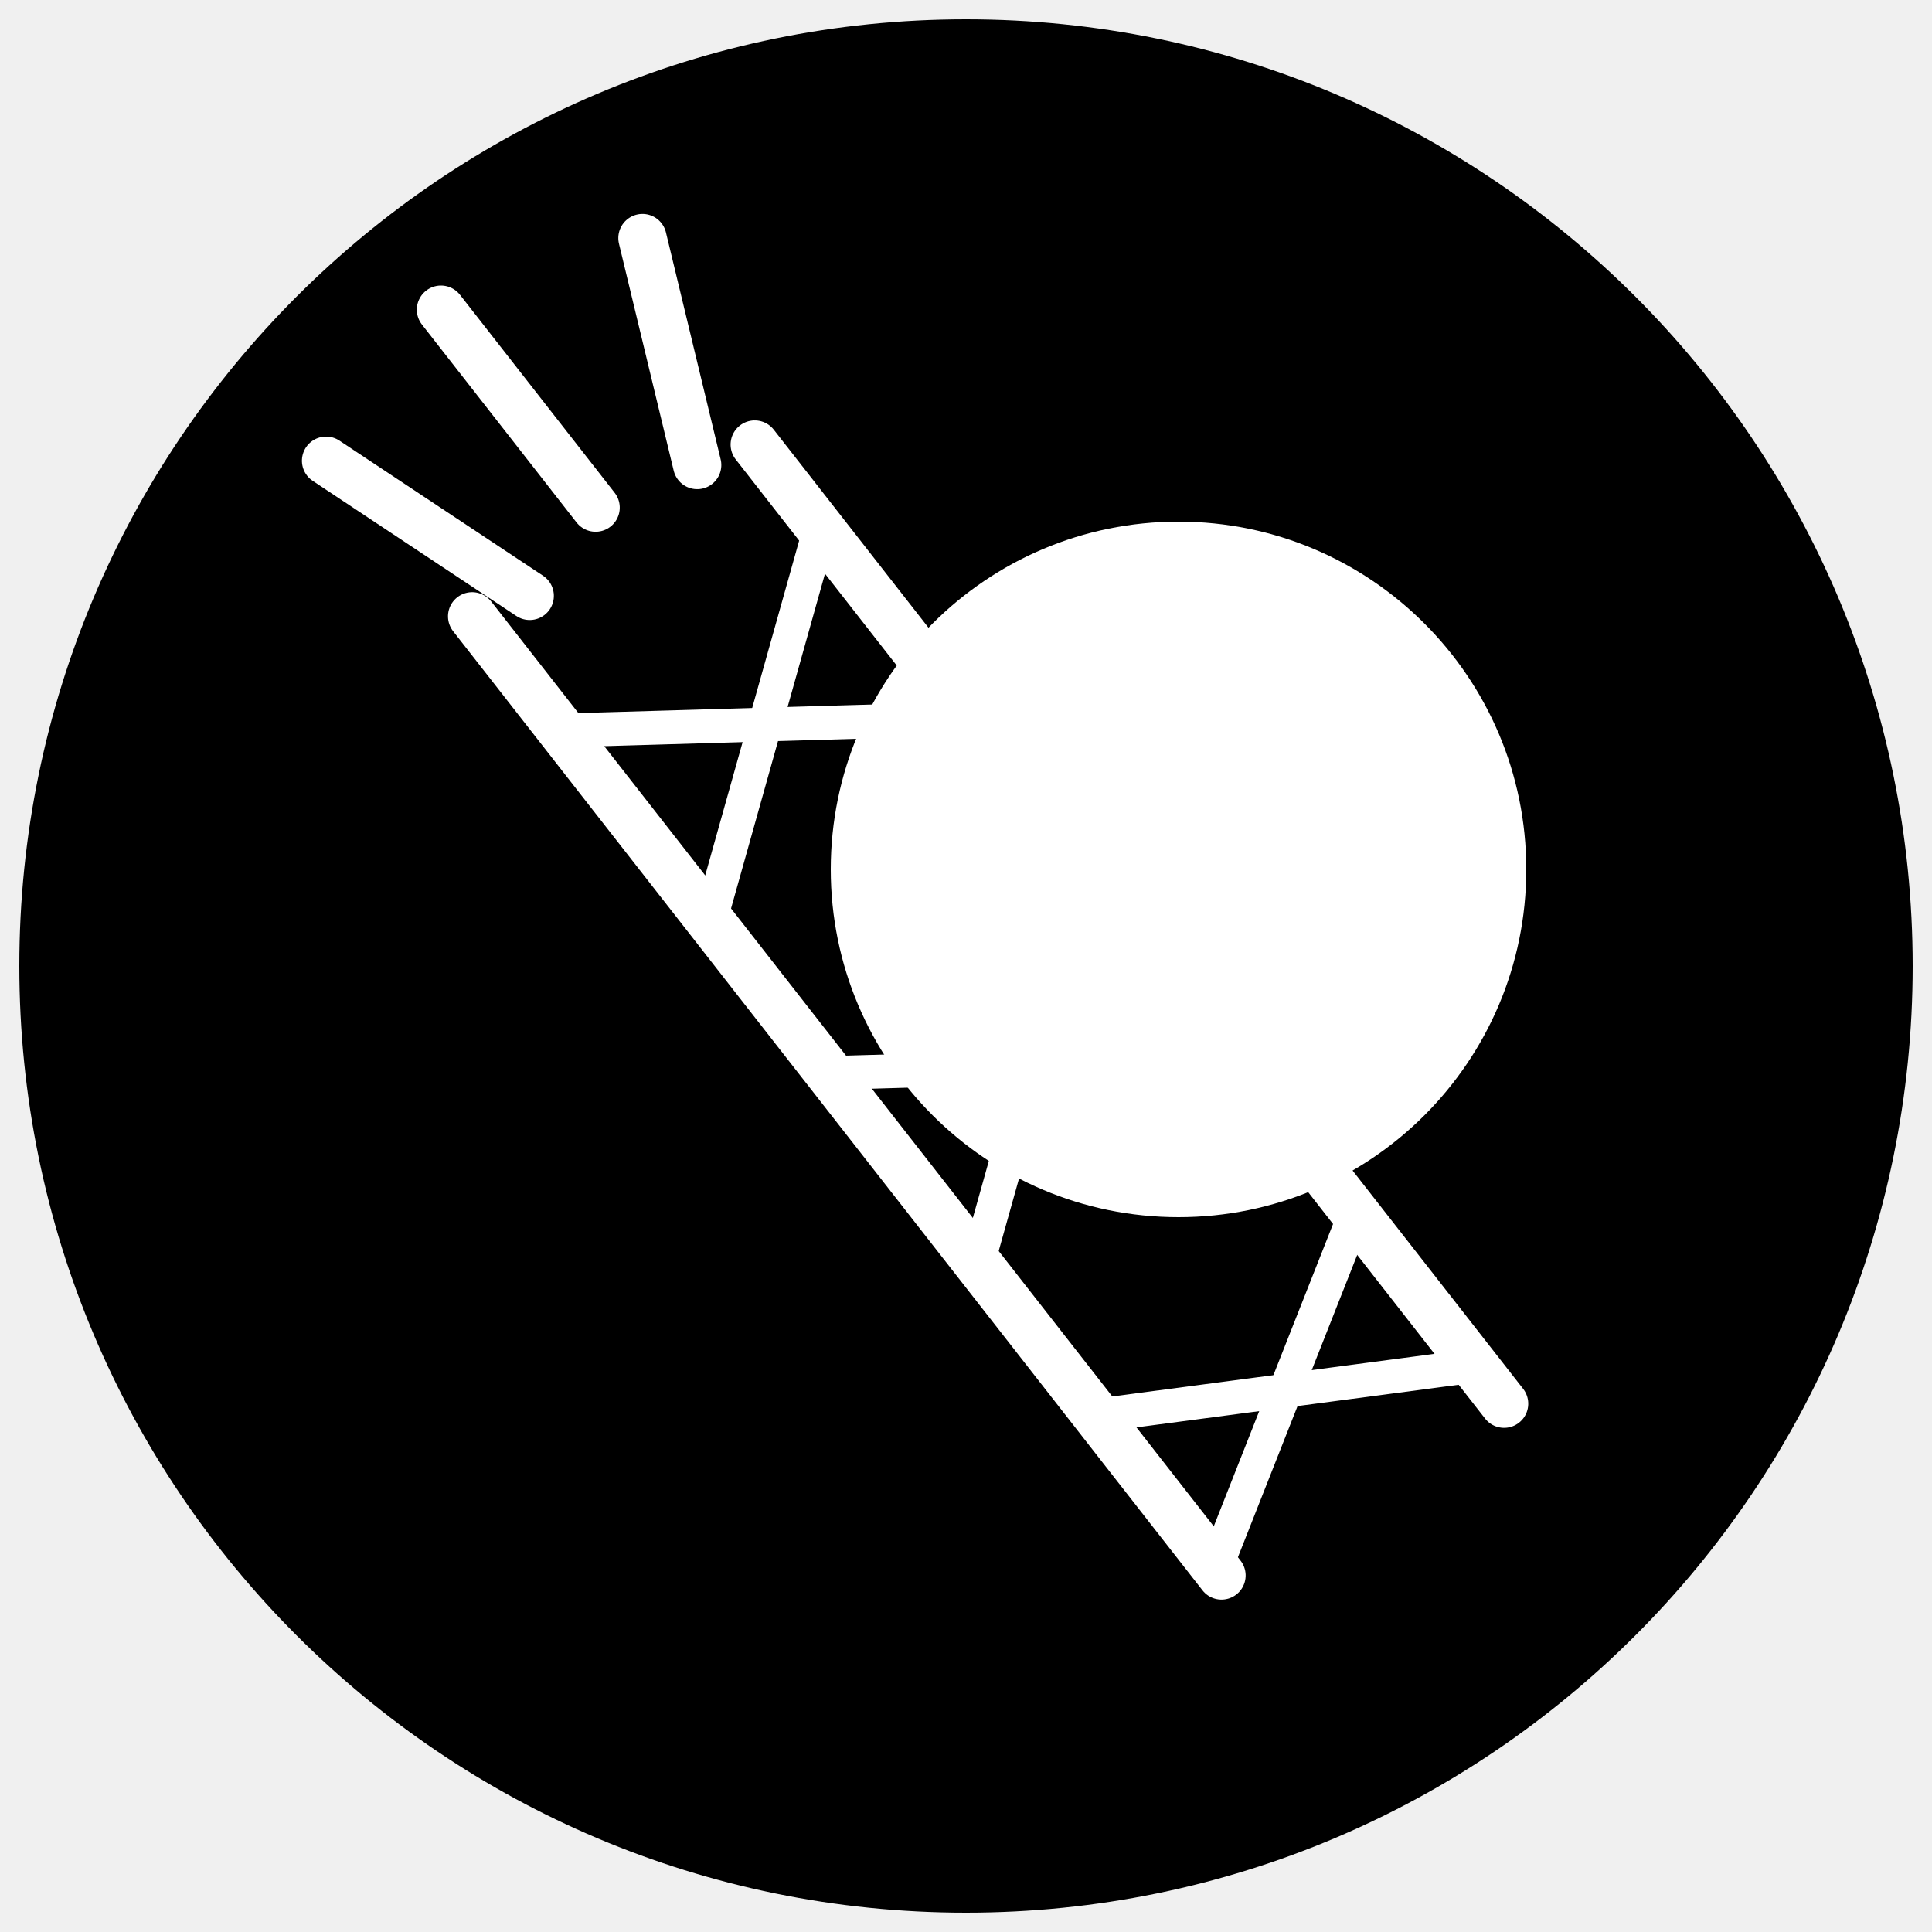
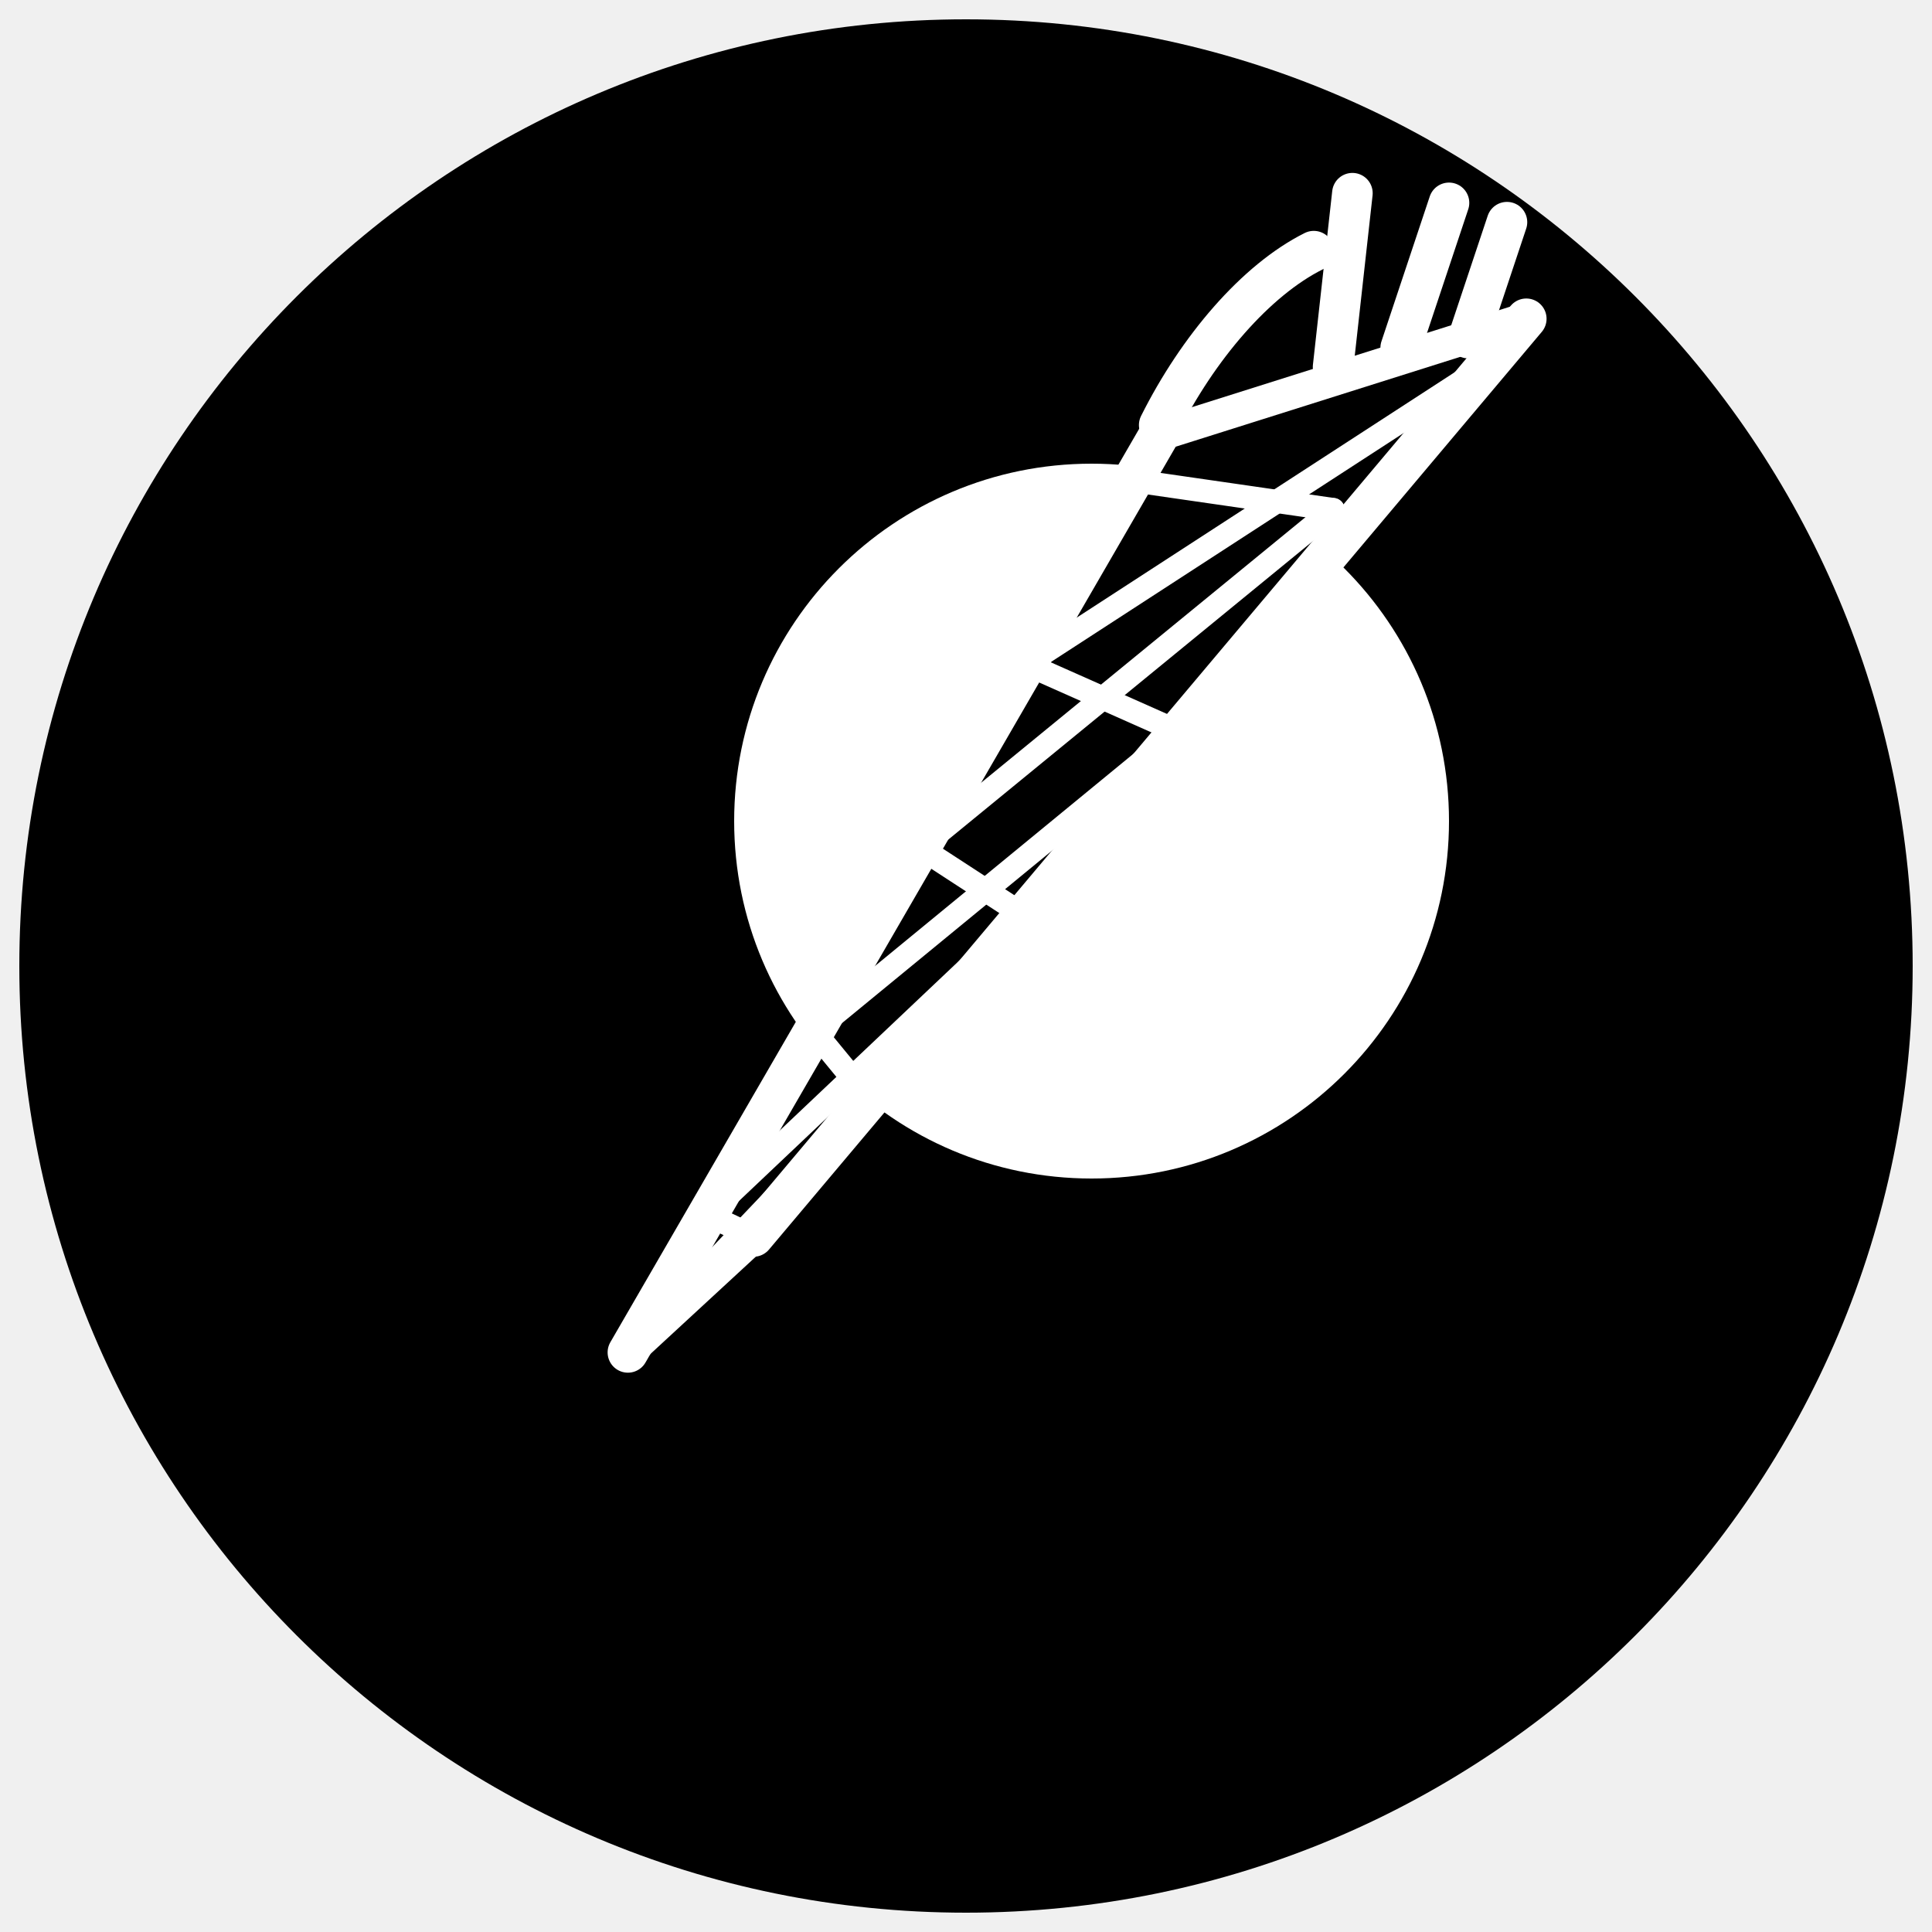
<svg xmlns="http://www.w3.org/2000/svg" viewBox="0 0 200 200" role="img" aria-label="Las Marquesitas Tepic">
  <circle cx="100" cy="100" r="98" fill="#000" />
-   <circle cx="122" cy="90" r="36" fill="#fff" />
-   <g transform="rotate(-38 100 100)">
-     <line x1="82" y1="40" x2="82" y2="166" stroke="#fff" stroke-width="5" stroke-linecap="round" />
-     <line x1="116" y1="44" x2="116" y2="170" stroke="#fff" stroke-width="5" stroke-linecap="round" />
-     <g stroke="#fff" stroke-width="3.5" stroke-linecap="round">
-       <line x1="82" y1="55" x2="116" y2="80" />
-       <line x1="82" y1="80" x2="116" y2="55" />
-       <line x1="82" y1="100" x2="116" y2="125" />
-       <line x1="82" y1="125" x2="116" y2="100" />
-       <line x1="82" y1="145" x2="116" y2="165" />
-       <line x1="82" y1="165" x2="116" y2="145" />
-     </g>
-     <g stroke="#fff" stroke-width="5" stroke-linecap="round">
-       <line x1="88" y1="42" x2="80" y2="18" />
-       <line x1="99" y1="39" x2="99" y2="13" />
-       <line x1="110" y1="42" x2="120" y2="20" />
-     </g>
+   <circle cx="113" cy="85" r="37" fill="#fff" />
+   <path d="M120,45 L158,33 L78,128 L65,140 Z" fill="#000" />
+   <path d="M120,45 L65,140 M158,33 L78,128" fill="none" stroke="#fff" stroke-width="4.2" stroke-linecap="round" />
+   <path d="M120,45 L158,33" fill="none" stroke="#fff" stroke-width="3.4" stroke-linecap="round" />
+   <path d="M78,128 L65,140" fill="none" stroke="#fff" stroke-width="3.4" stroke-linecap="round" />
+   <g stroke="#fff" stroke-width="2.4" stroke-linecap="round">
+     <line x1="65" y1="140" x2="90" y2="113.75" />
+     <line x1="78" y1="128" x2="73.25" y2="125.75" />
+     <line x1="73.25" y1="125.75" x2="106" y2="94.75" />
+     <line x1="90" y1="113.75" x2="84.25" y2="106.75" />
+     <line x1="84.25" y1="106.75" x2="122" y2="75.75" />
+     <line x1="106" y1="94.75" x2="95.25" y2="87.75" />
+     <line x1="95.25" y1="87.75" x2="138" y2="52.75" />
+     <line x1="122" y1="75.75" x2="106.25" y2="68.75" />
+     <line x1="106.25" y1="68.75" x2="154" y2="37.75" />
+     <line x1="138" y1="52.75" x2="117.25" y2="49.75" />
+   </g>
+   <g fill="none" stroke="#fff" stroke-width="4.2" stroke-linecap="round">
+     <path d="M120,44 C124,36 130,29 136,26" />
+     <line x1="138" y1="38" x2="140" y2="20" />
+     <line x1="145" y1="36" x2="150" y2="21" />
+     <line x1="152" y1="35" x2="156" y2="23" />
  </g>
</svg>
